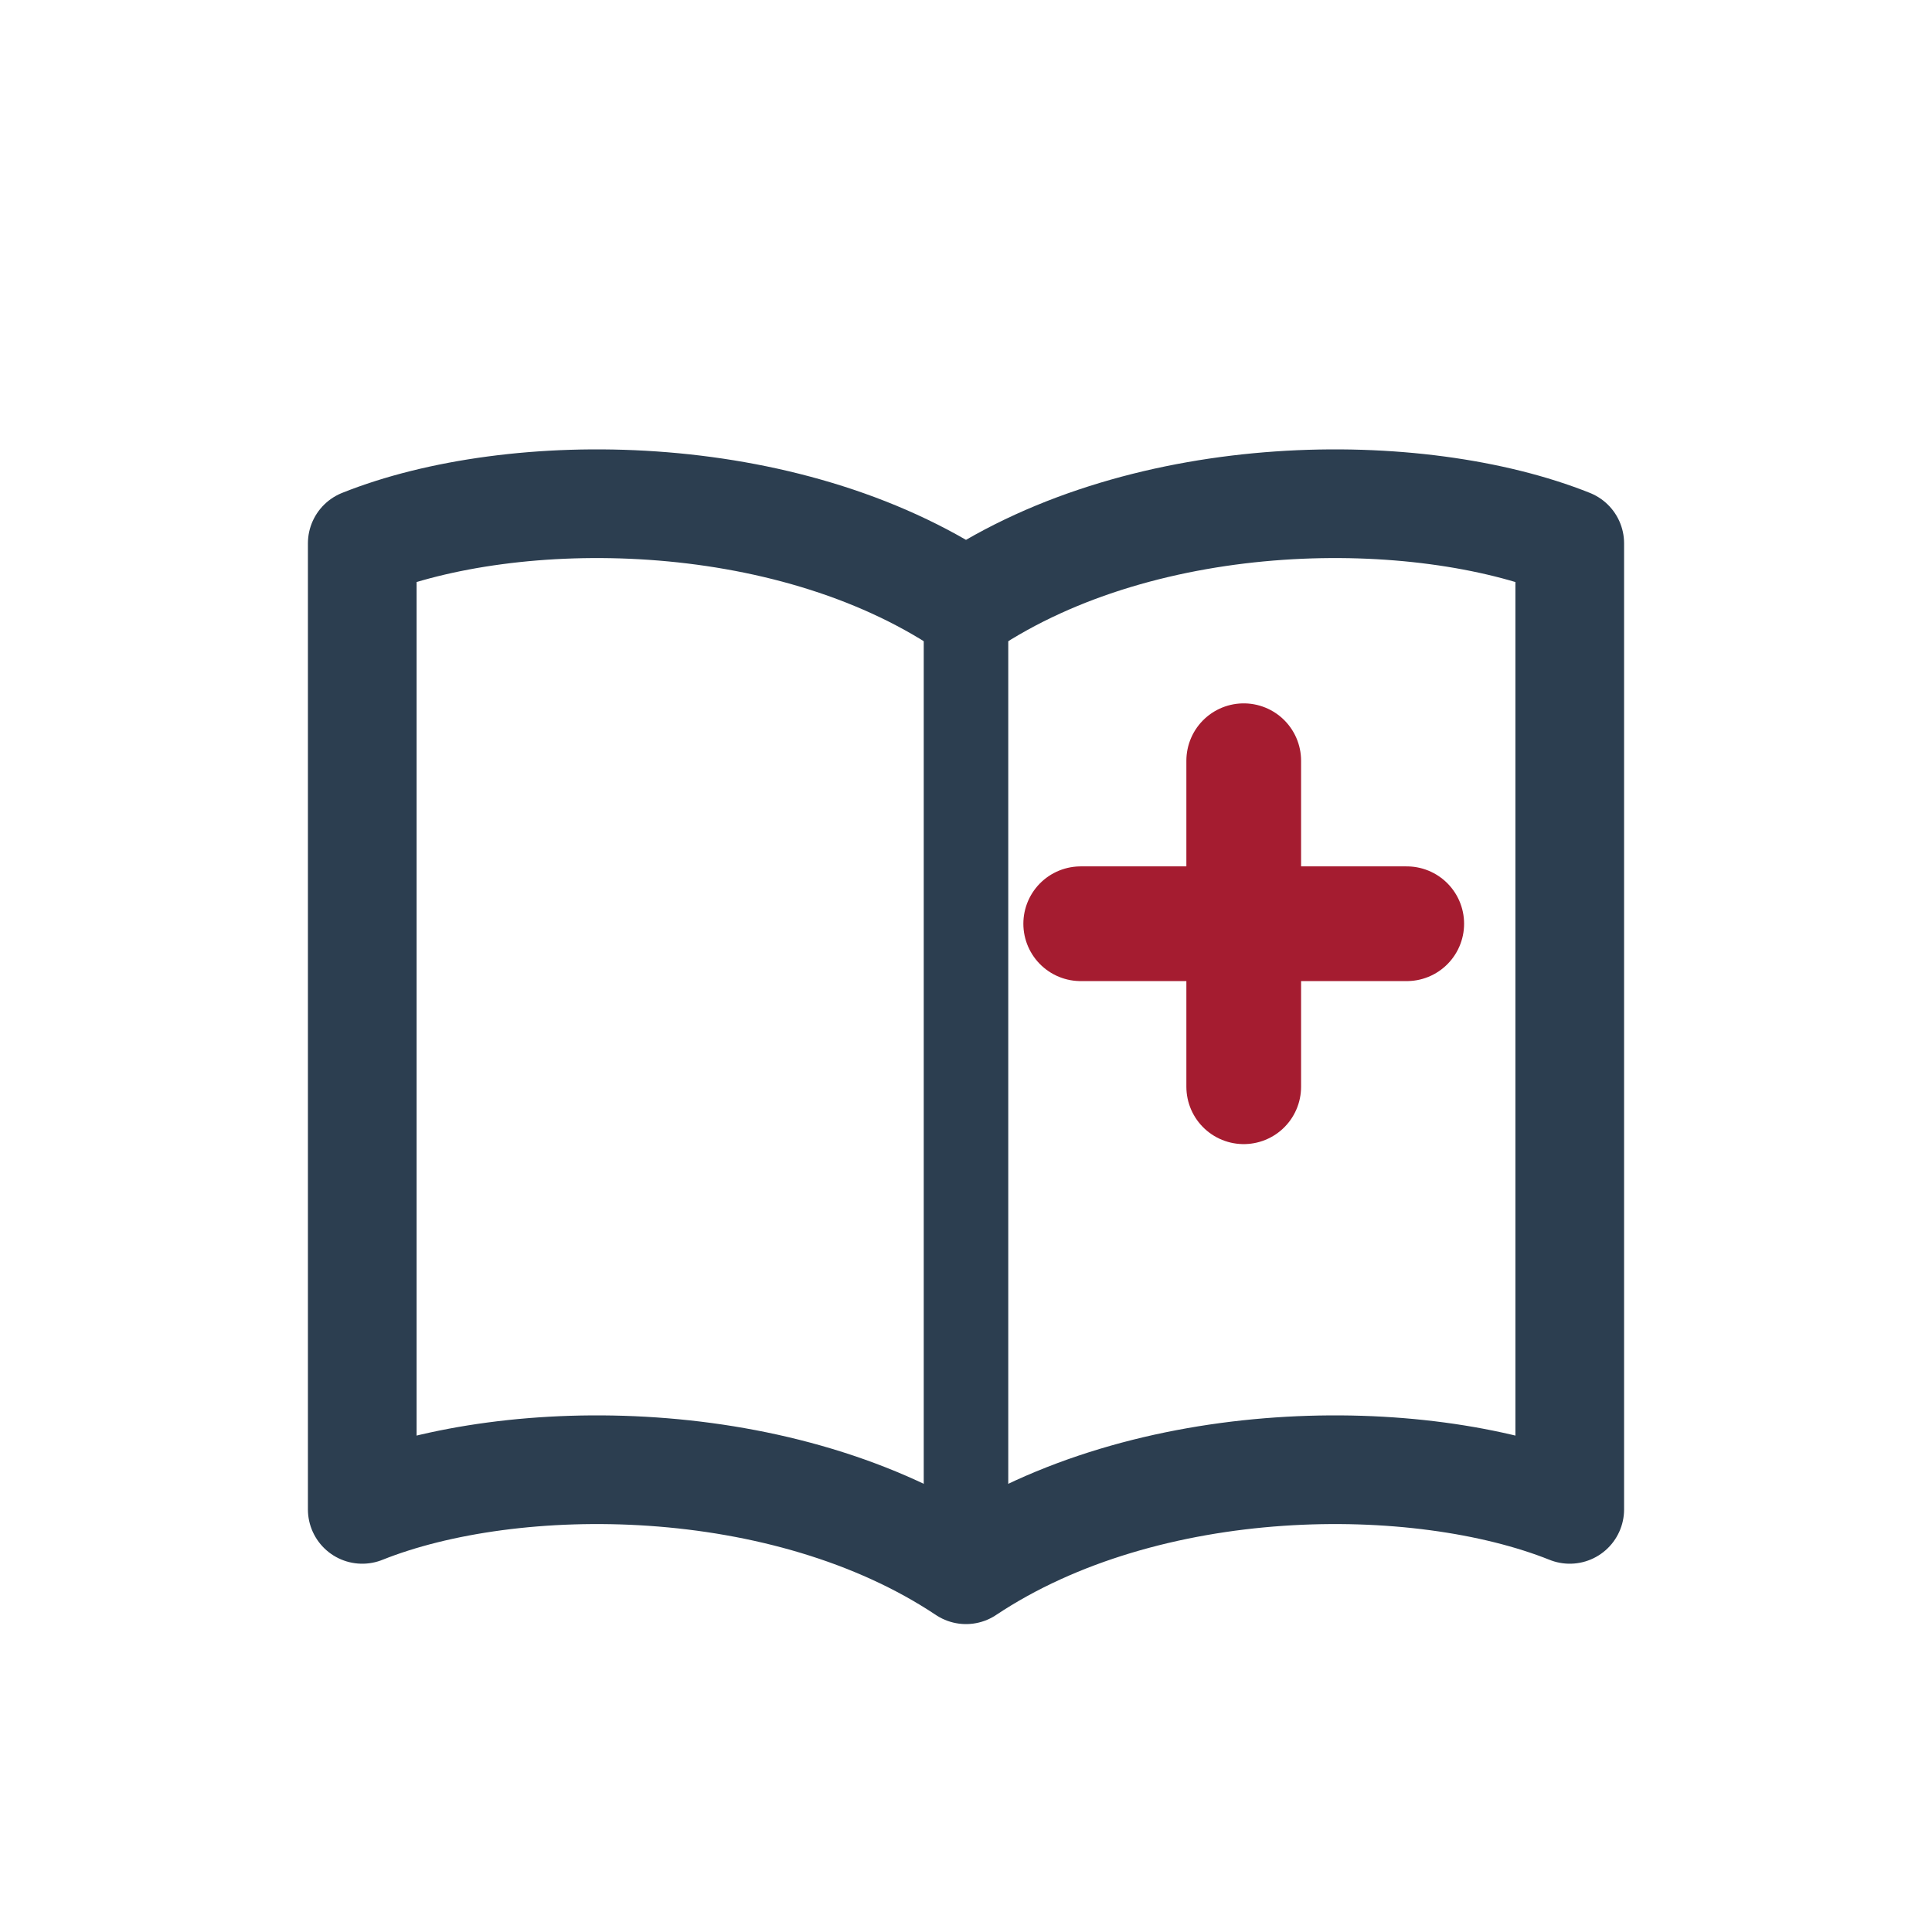
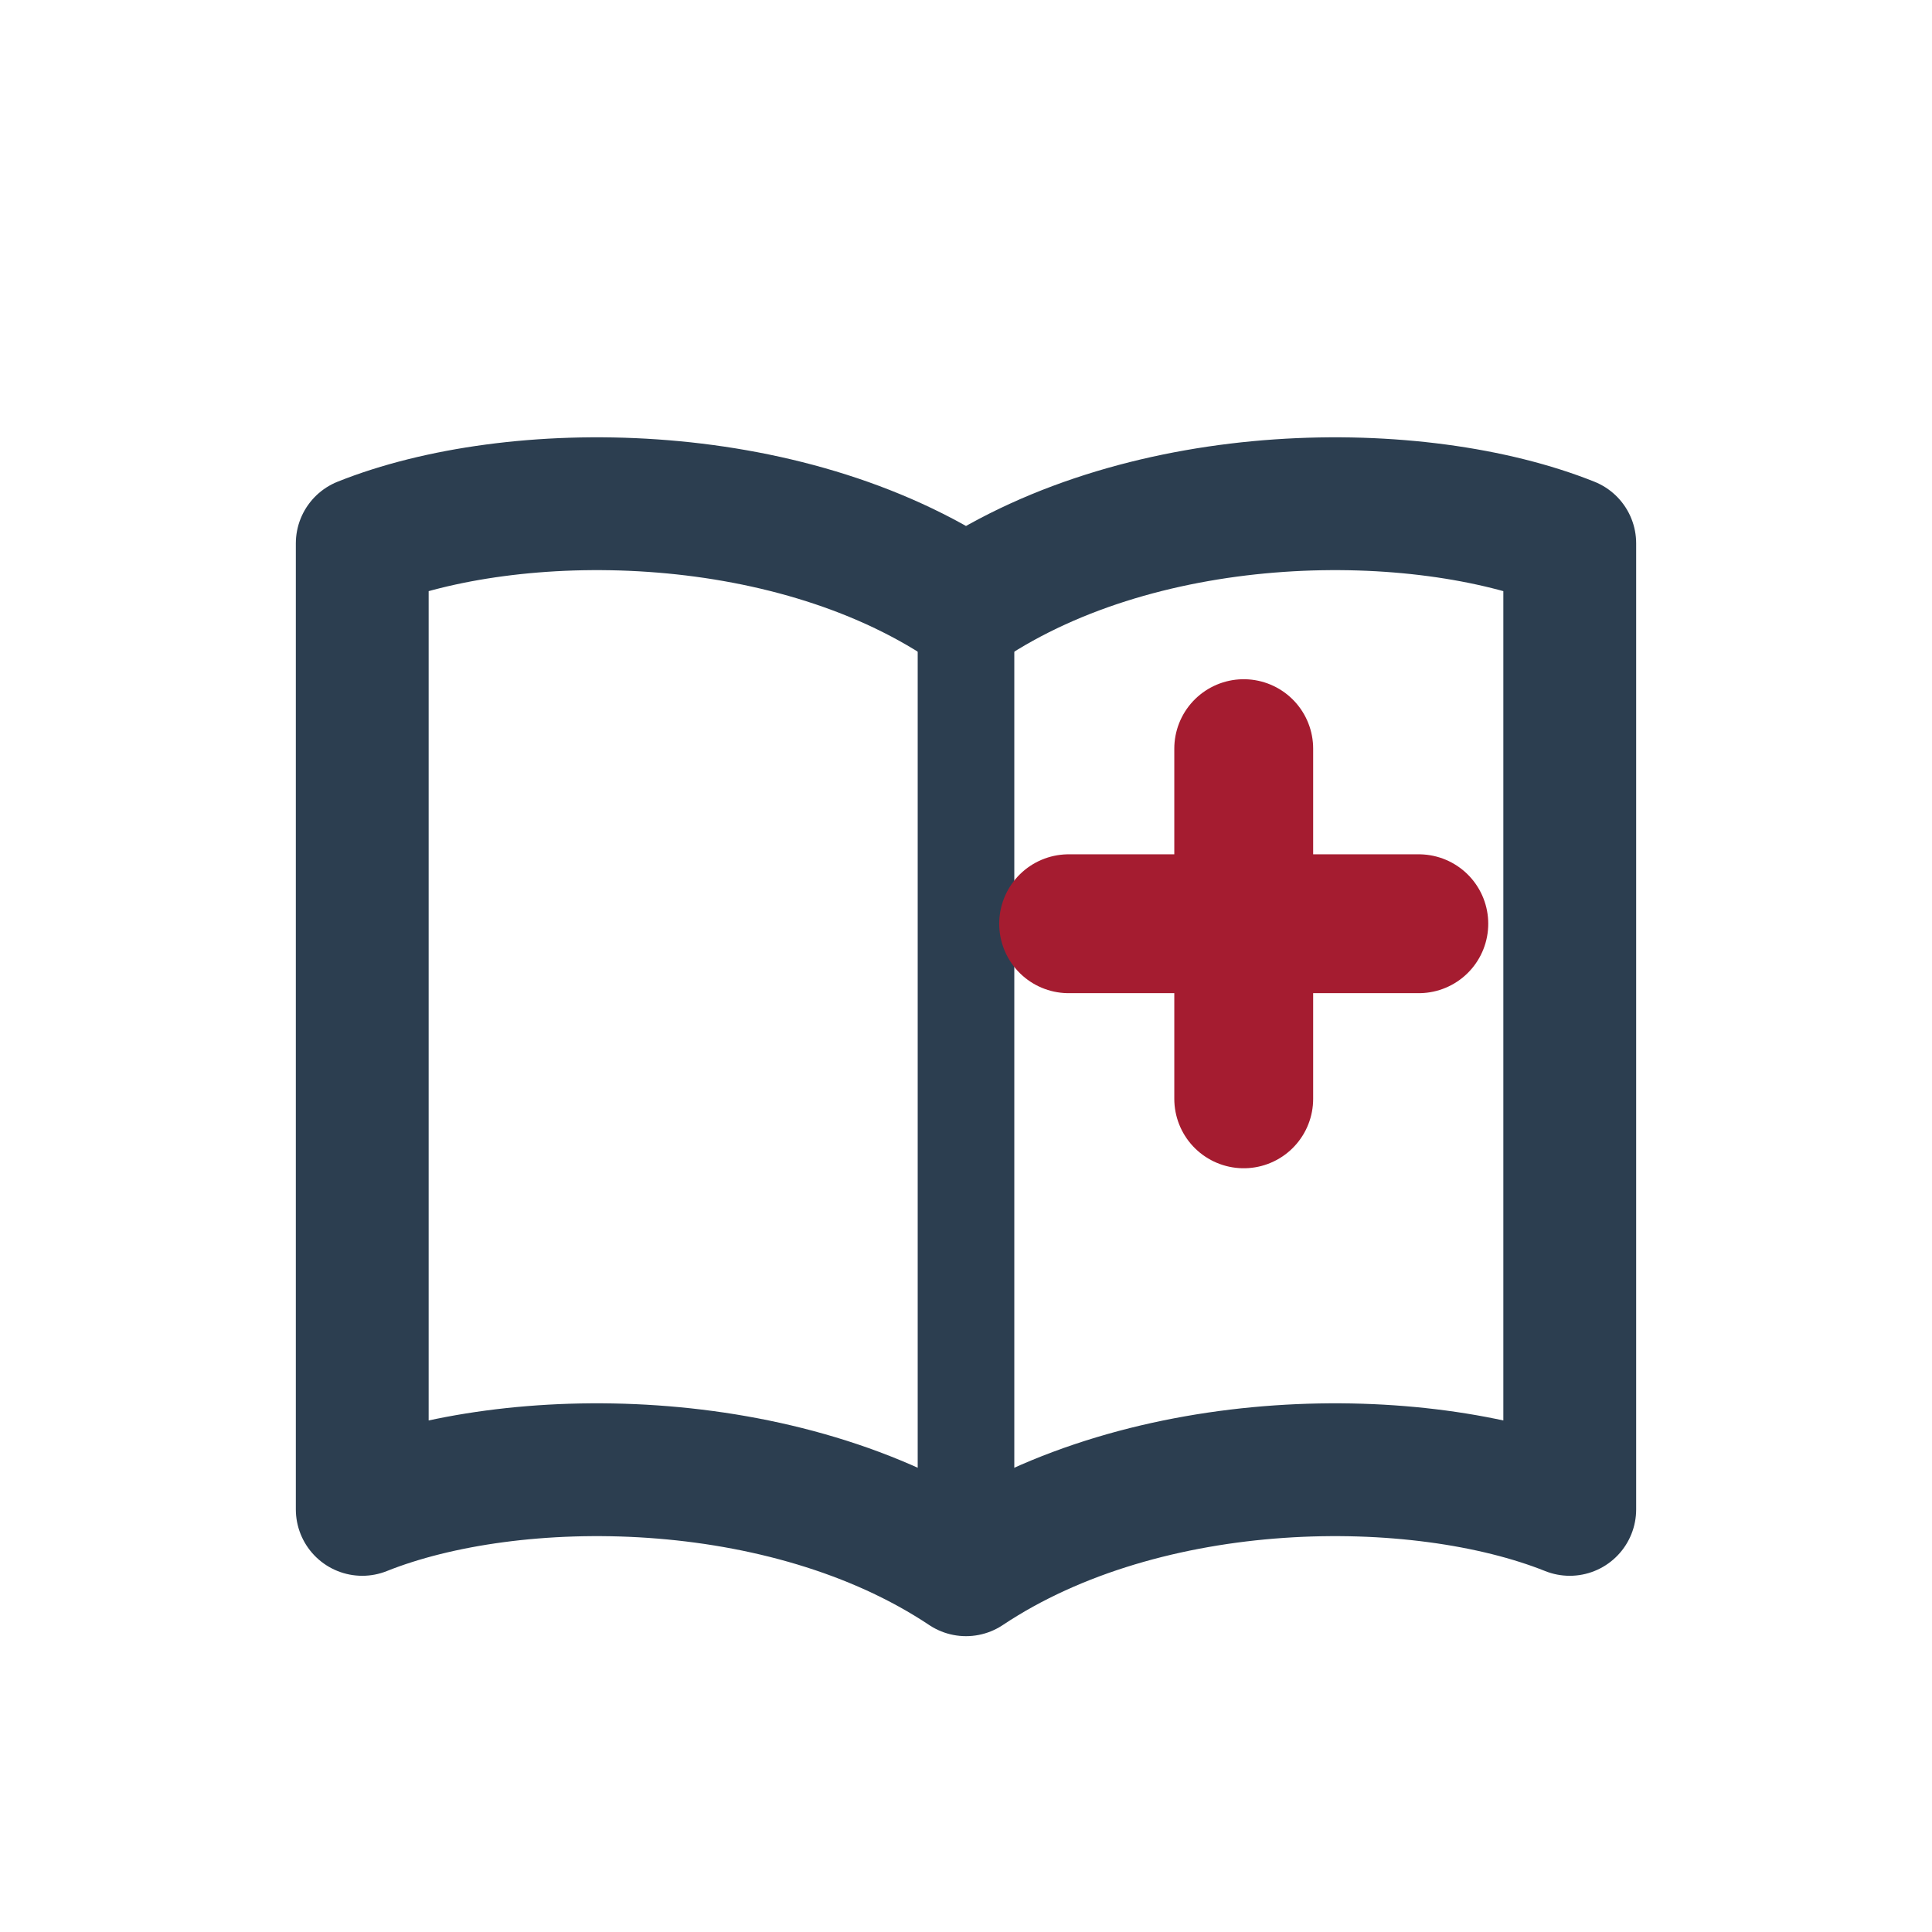
<svg xmlns="http://www.w3.org/2000/svg" viewBox="0 0 32 32" fill="none" stroke-linecap="round" stroke-linejoin="round">
-   <path d="M16 10 C13 8 8.5 8 6 9 V25 C8.5 24 13 24 16 26 C19 24 23.5 24 26 25 V9 C23.5 8 19 8 16 10 Z" stroke="#2C3E50" stroke-width="1.8" />
-   <line x1="16" y1="10" x2="16" y2="26" stroke="#2C3E50" stroke-width="1.4" />
-   <line x1="20.6" y1="12.6" x2="20.6" y2="18" stroke="#A51C30" stroke-width="1.9" />
-   <line x1="17.9" y1="15.3" x2="23.3" y2="15.3" stroke="#A51C30" stroke-width="1.9" />
+   <path d="M16 10 C13 8 8.5 8 6 9 V25 C8.5 24 13 24 16 26 C19 24 23.5 24 26 25 V9 C23.5 8 19 8 16 10 Z" stroke="#2C3E50" stroke-width="2.2" />
+   <line x1="16" y1="10" x2="16" y2="26" stroke="#2C3E50" stroke-width="1.6" />
+   <line x1="20.6" y1="12.4" x2="20.6" y2="18.2" stroke="#A51C30" stroke-width="2.3" />
+   <line x1="17.7" y1="15.3" x2="23.5" y2="15.3" stroke="#A51C30" stroke-width="2.3" />
</svg>
